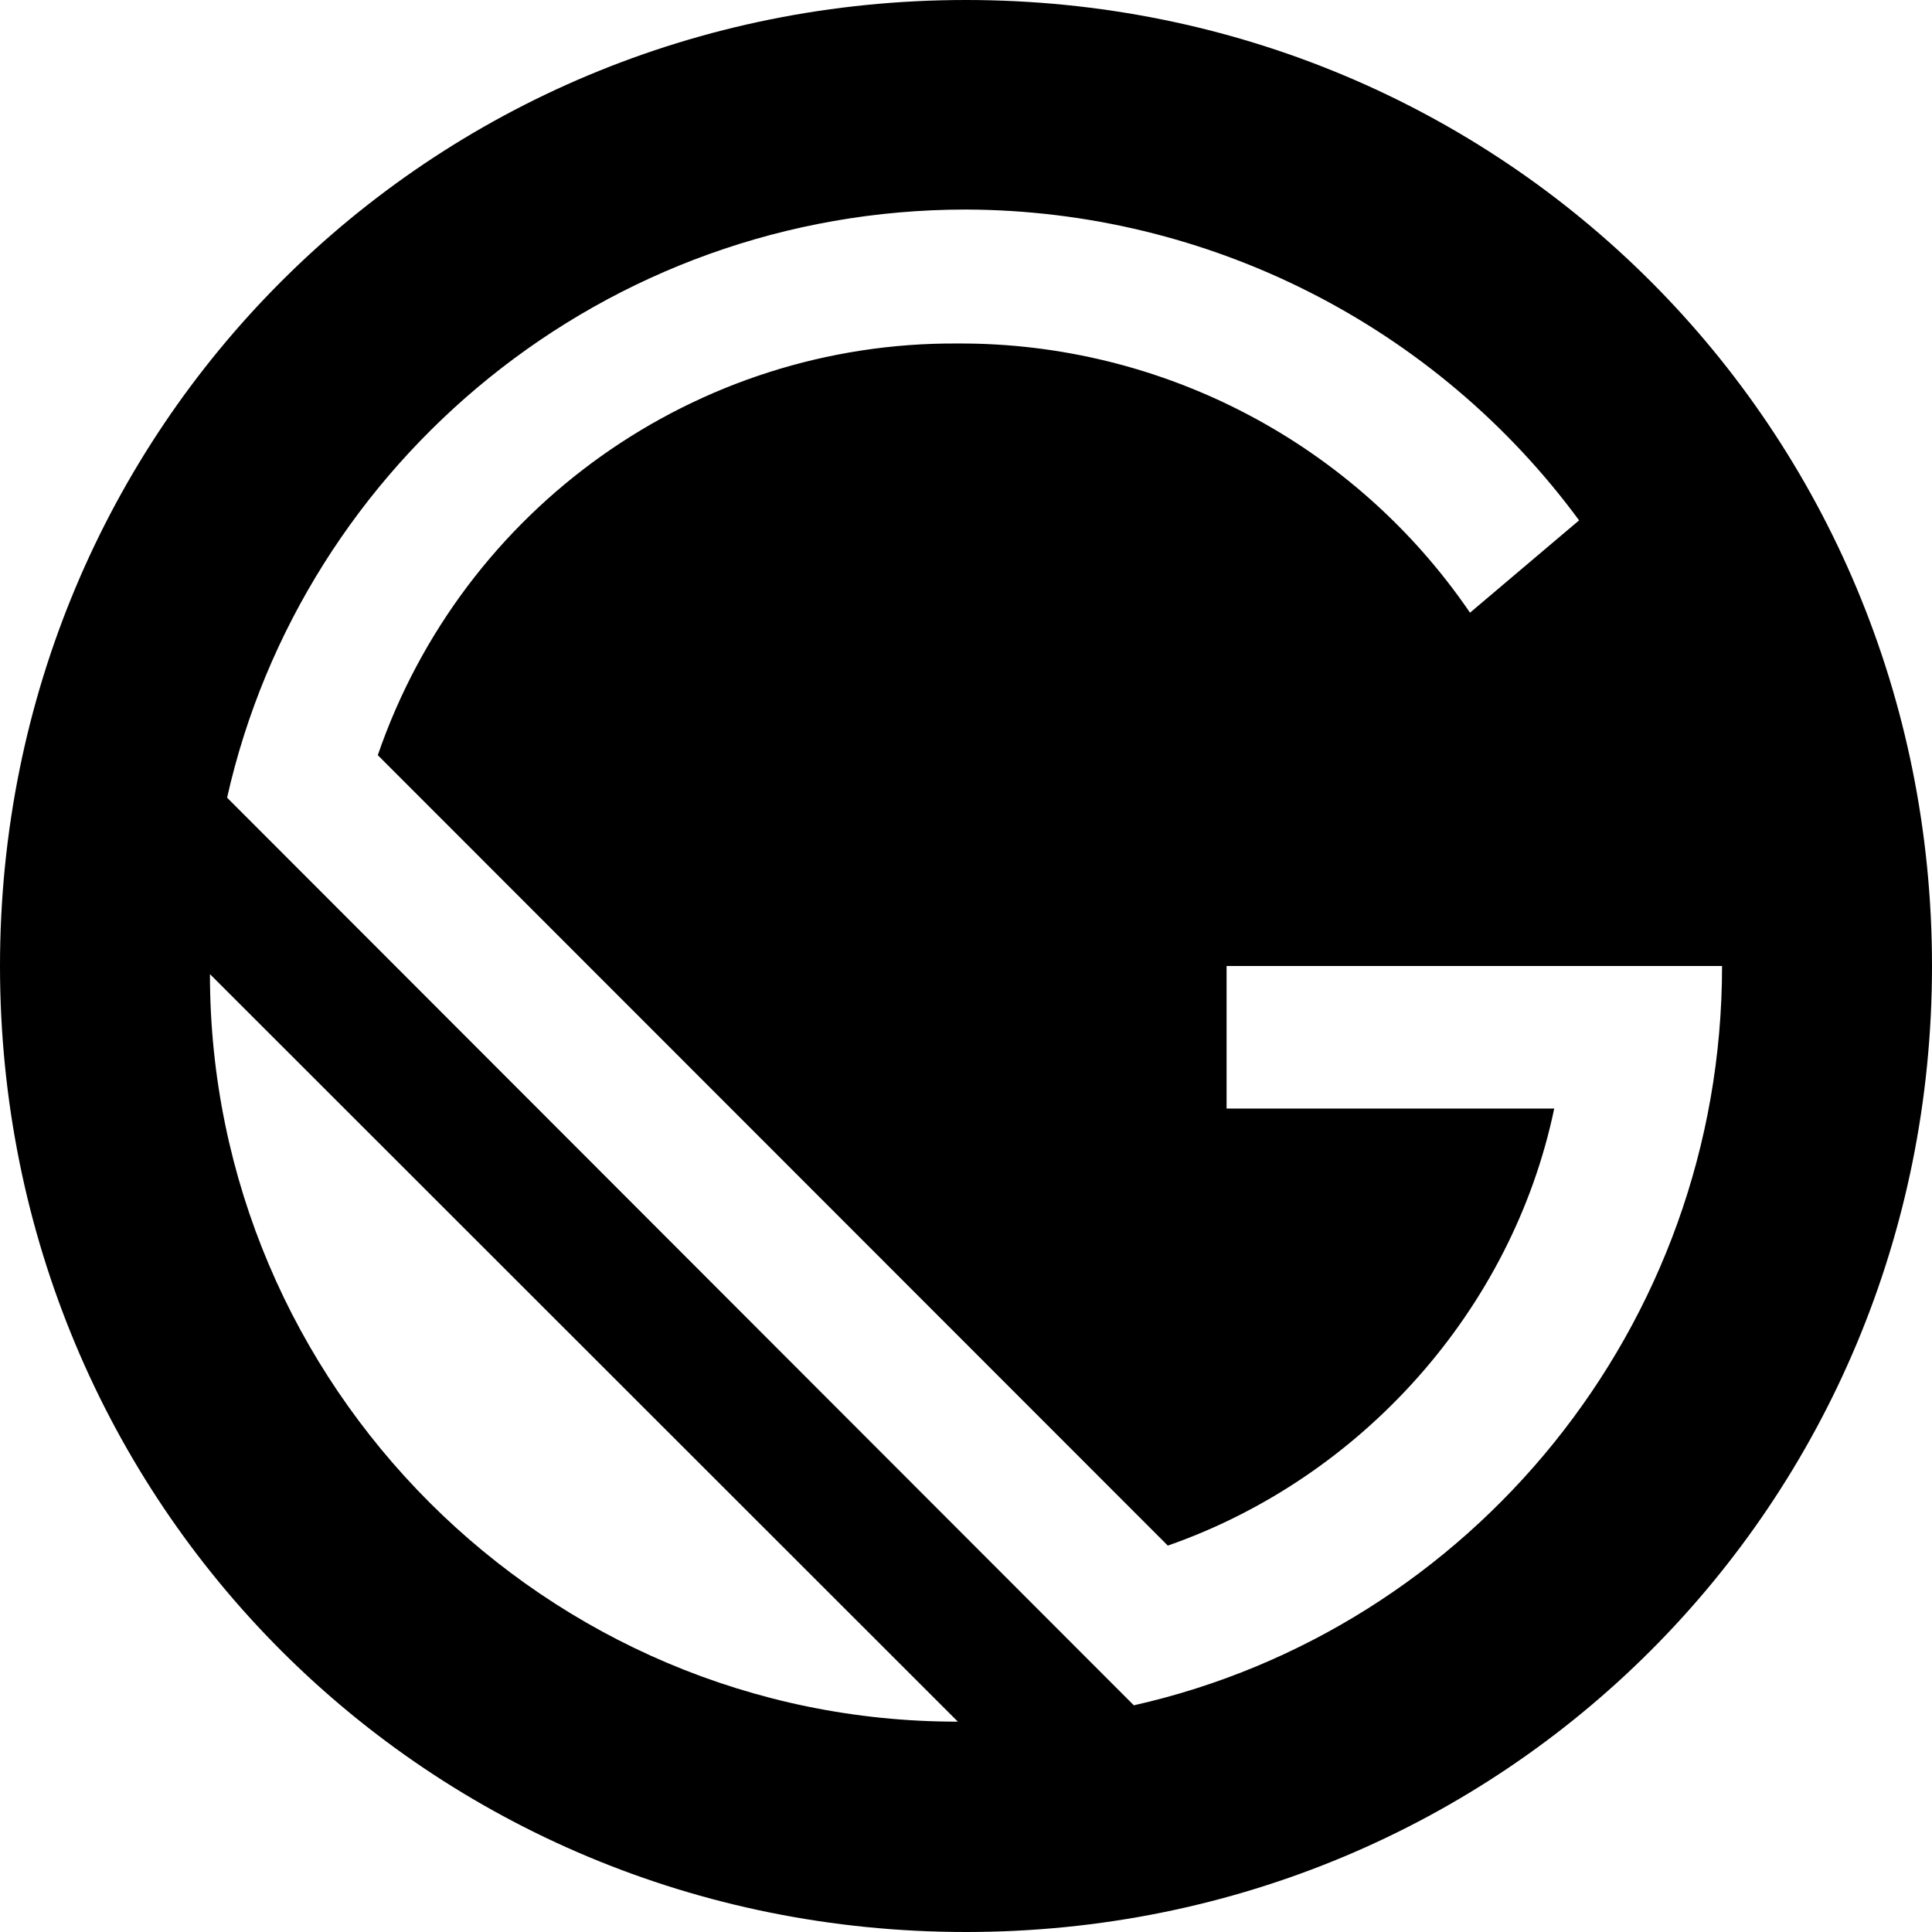
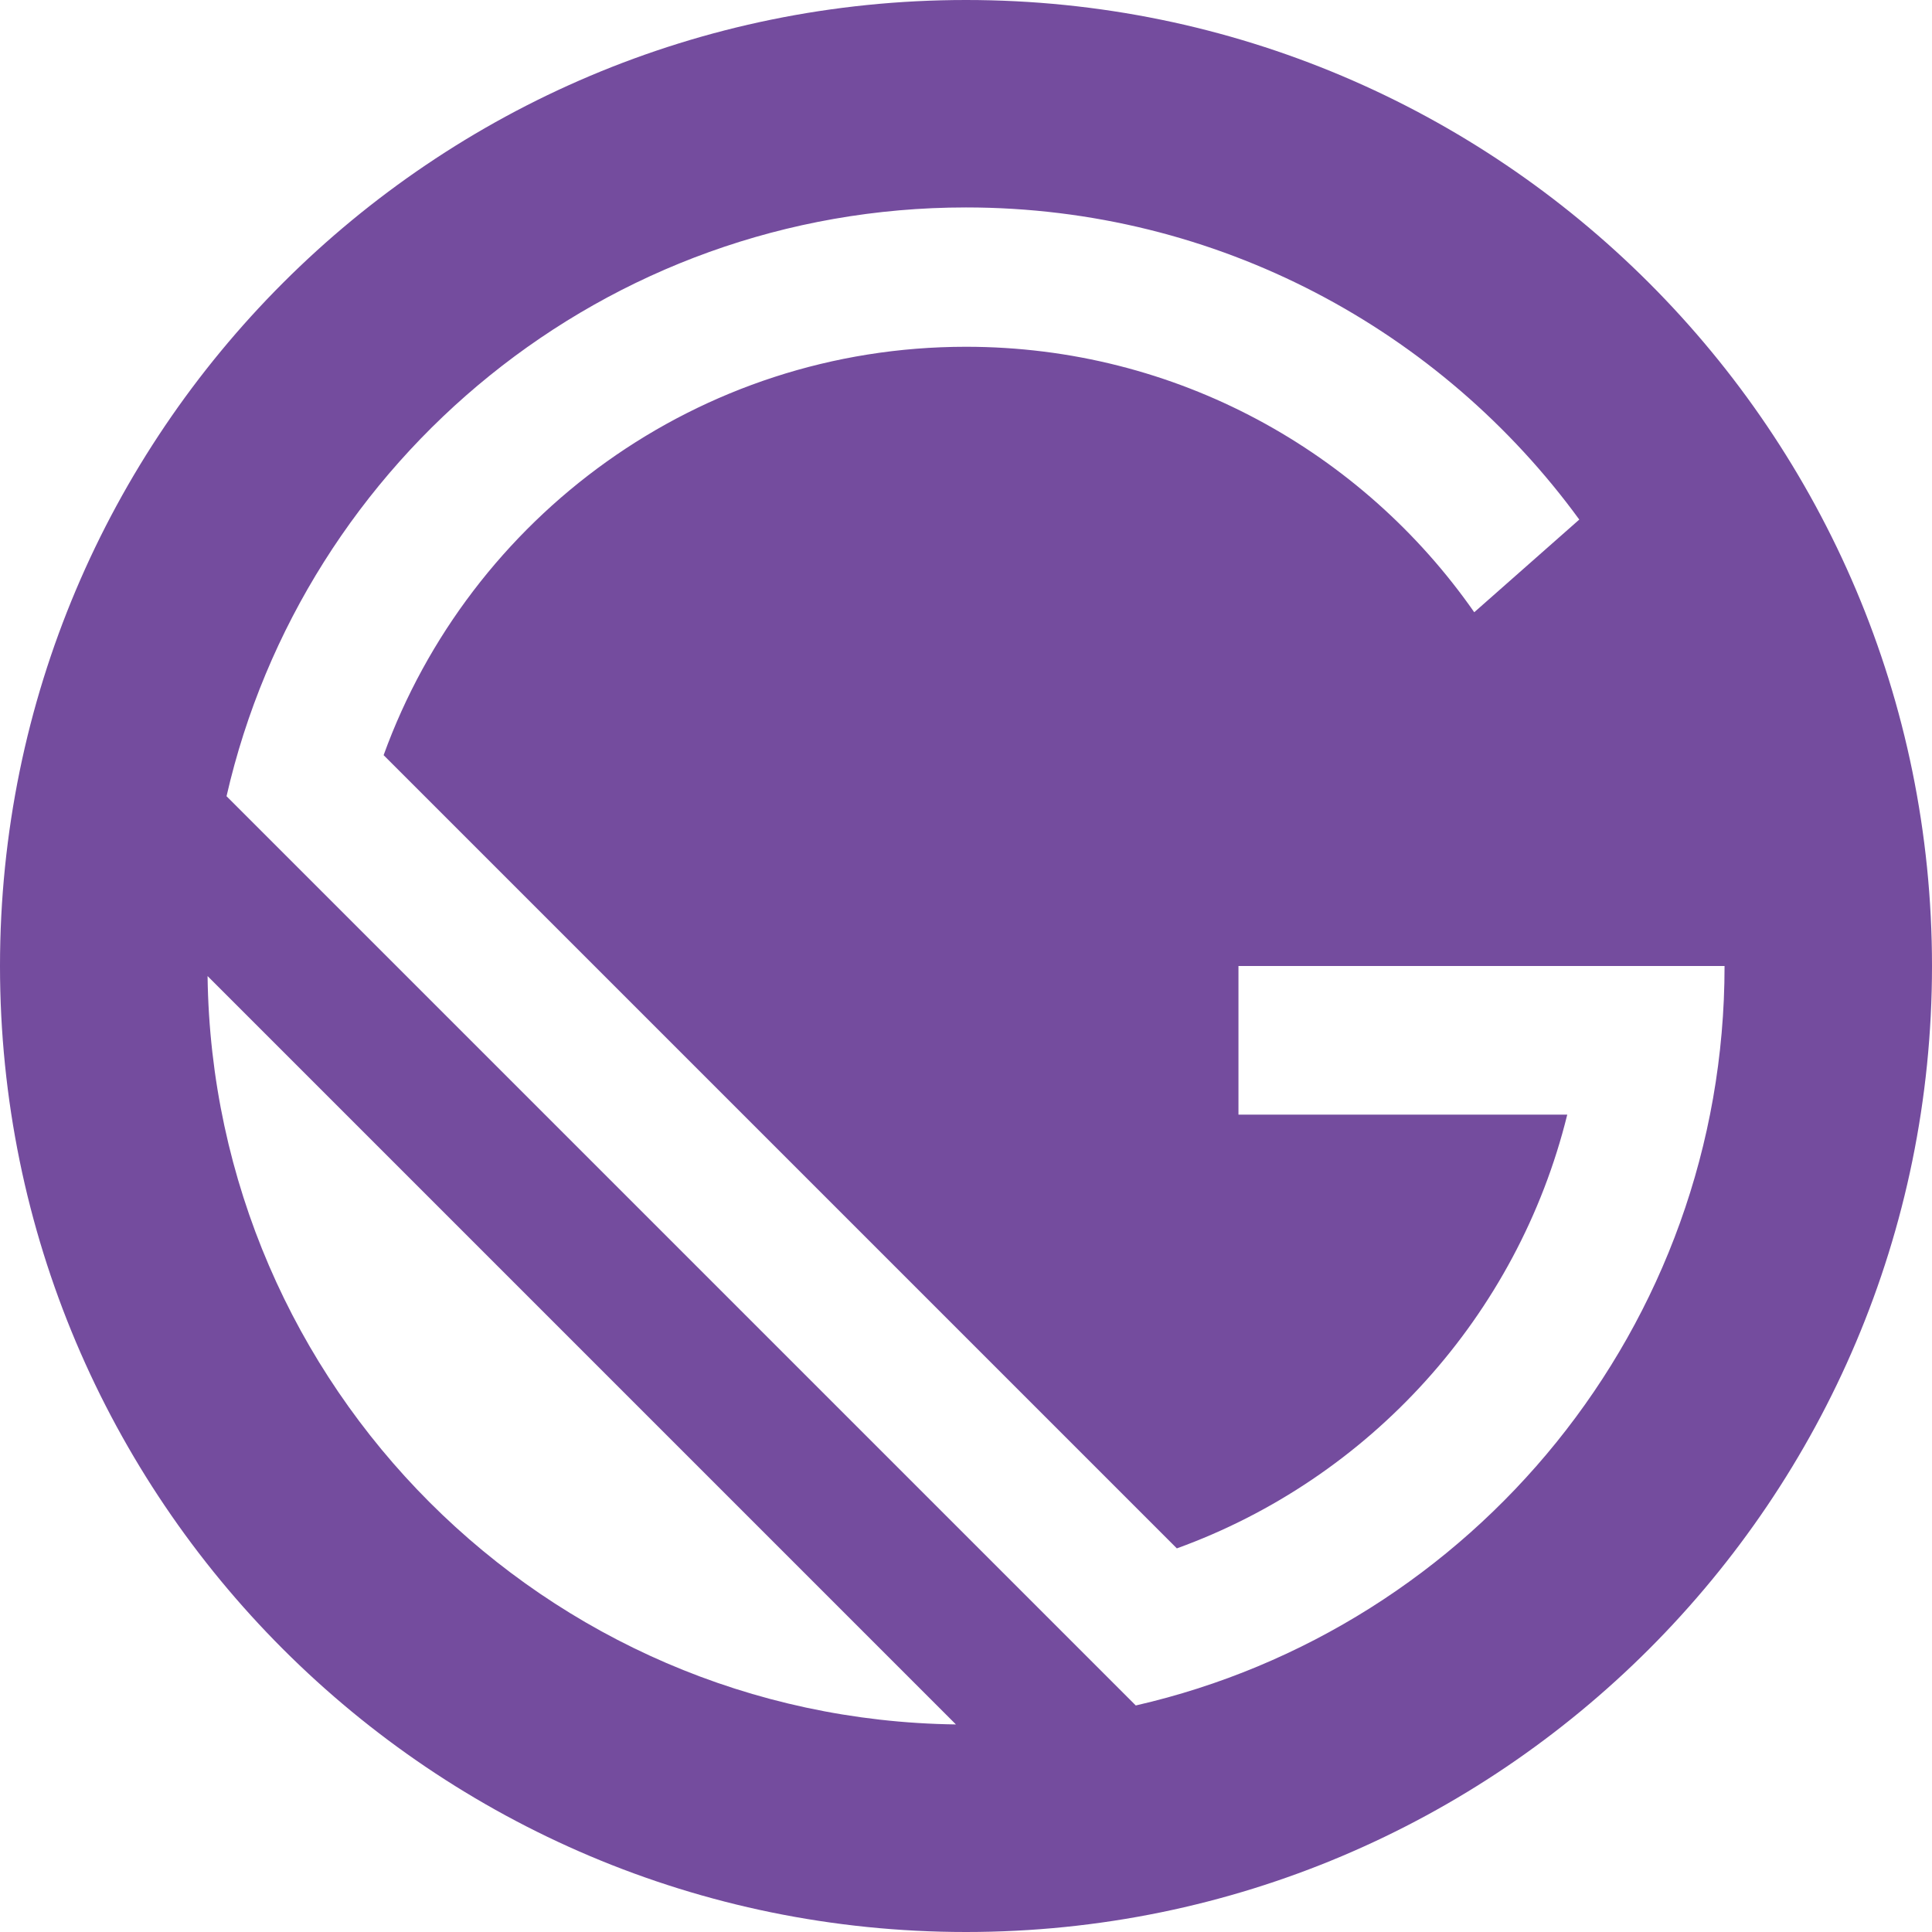
- <svg xmlns="http://www.w3.org/2000/svg" width="800px" height="800px" viewBox="0 0 24 24" fill="none">
-   <path d="M12 0C5.323 0 0 5.317 0 12C0 18.683 5.317 24 12 24C18.683 24 24 18.677 24 12C24 5.323 18.683 0 12 0ZM2.608 12.101L11.899 21.387C6.784 21.392 2.608 17.216 2.608 12.101ZM14.085 21.184L2.821 9.909C3.76 5.733 7.515 2.603 12 2.603C15.008 2.613 17.835 4.043 19.616 6.464L18.261 7.611C16.827 5.509 14.443 4.256 11.899 4.267C8.645 4.245 5.749 6.309 4.693 9.381L14.507 19.2C16.907 18.363 18.784 16.277 19.307 13.771H15.237V12H21.392C21.392 16.485 18.261 20.245 14.085 21.184Z" fill="#000000" />
+ <svg xmlns="http://www.w3.org/2000/svg" width="800px" height="800px" viewBox="0 0 256 256" version="1.1" preserveAspectRatio="xMidYMid">
+   <g>
+     <path d="M128,0 C57.308,0 0,57.307 0,128 C0,198.693 57.308,256 128,256 C198.693,256 256,198.693 256,128 C256,57.307 198.693,0 128,0 Z M27.504,129.334 L126.665,228.496 C72.214,227.786 28.213,183.785 27.504,129.334 Z M150.496,225.983 L30.017,105.504 C40.233,60.823 80.222,27.487 128,27.487 C161.397,27.487 190.985,43.78 209.263,68.846 L195.346,81.126 C180.52,59.864 155.887,45.949 128,45.949 C92.495,45.949 62.26,68.501 50.831,100.062 L155.939,205.169 C181.464,195.926 201.095,174.379 207.67,147.692 L164.103,147.692 L164.103,128 L210.051,128 L210.051,128 L228.513,128 L228.513,128 C228.513,175.778 195.177,215.767 150.496,225.983 Z" fill="#744C9E" fill-rule="nonzero">
+ 
+ </path>
+   </g>
</svg>
